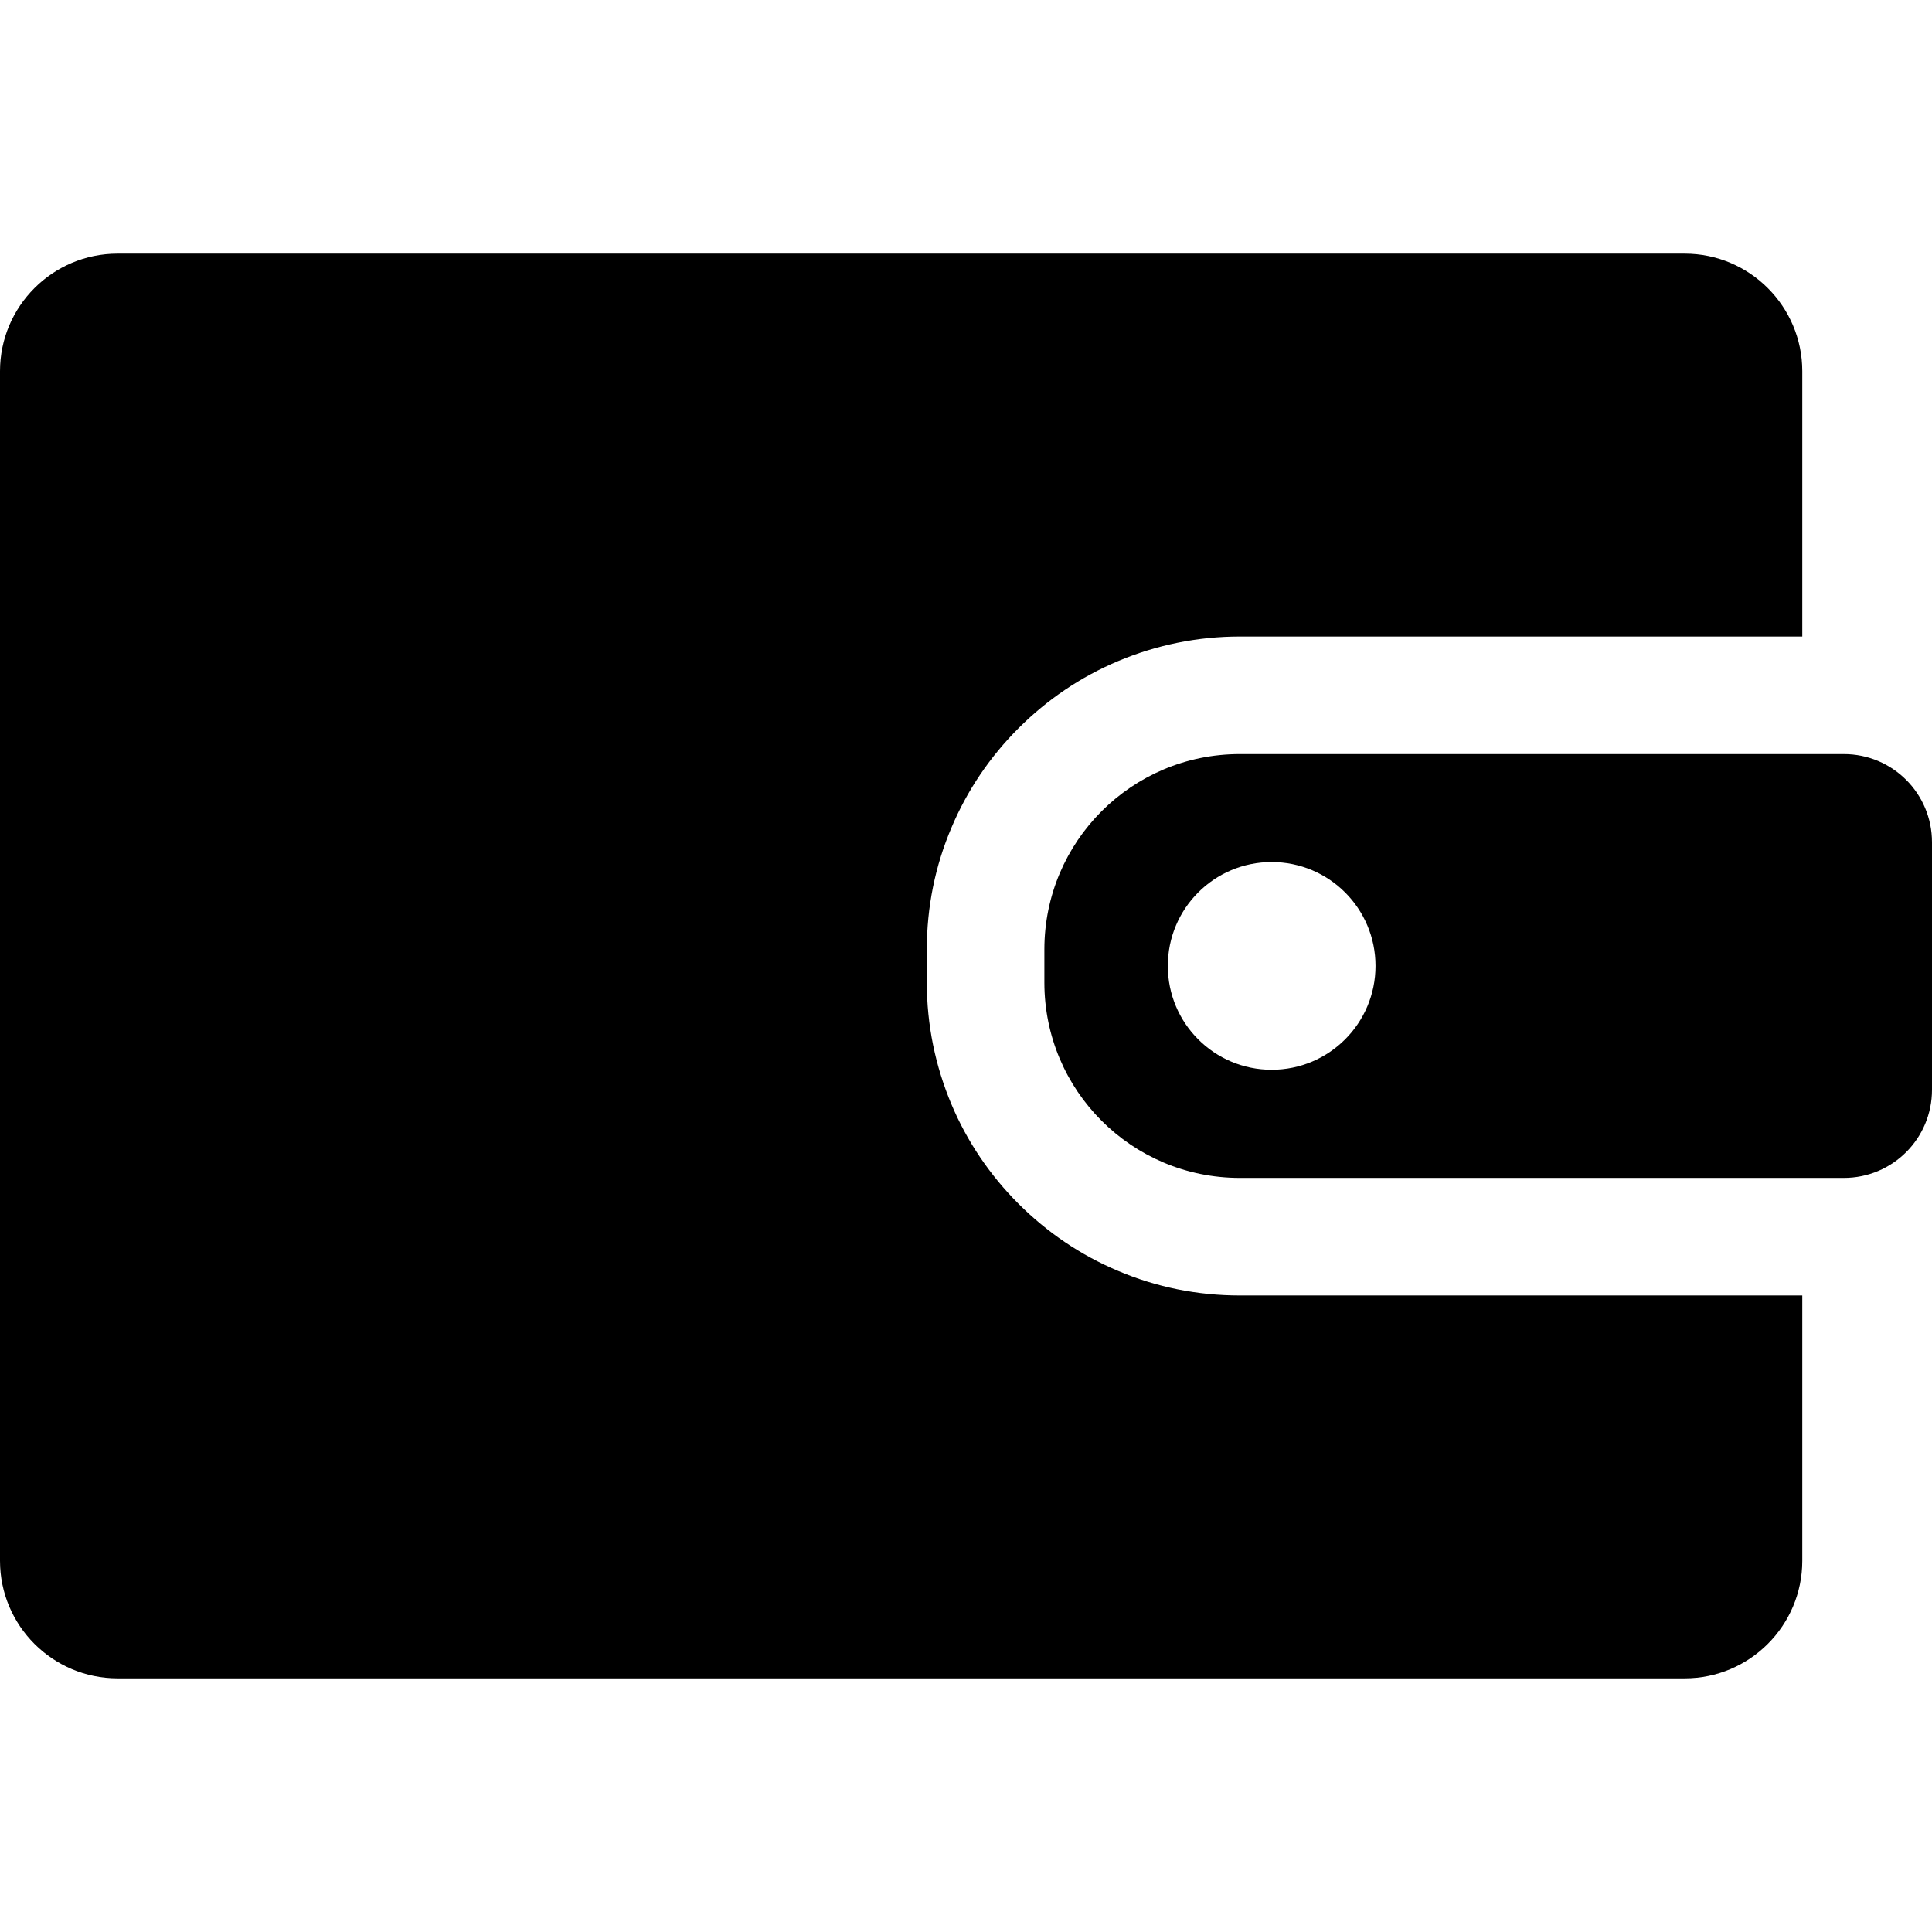
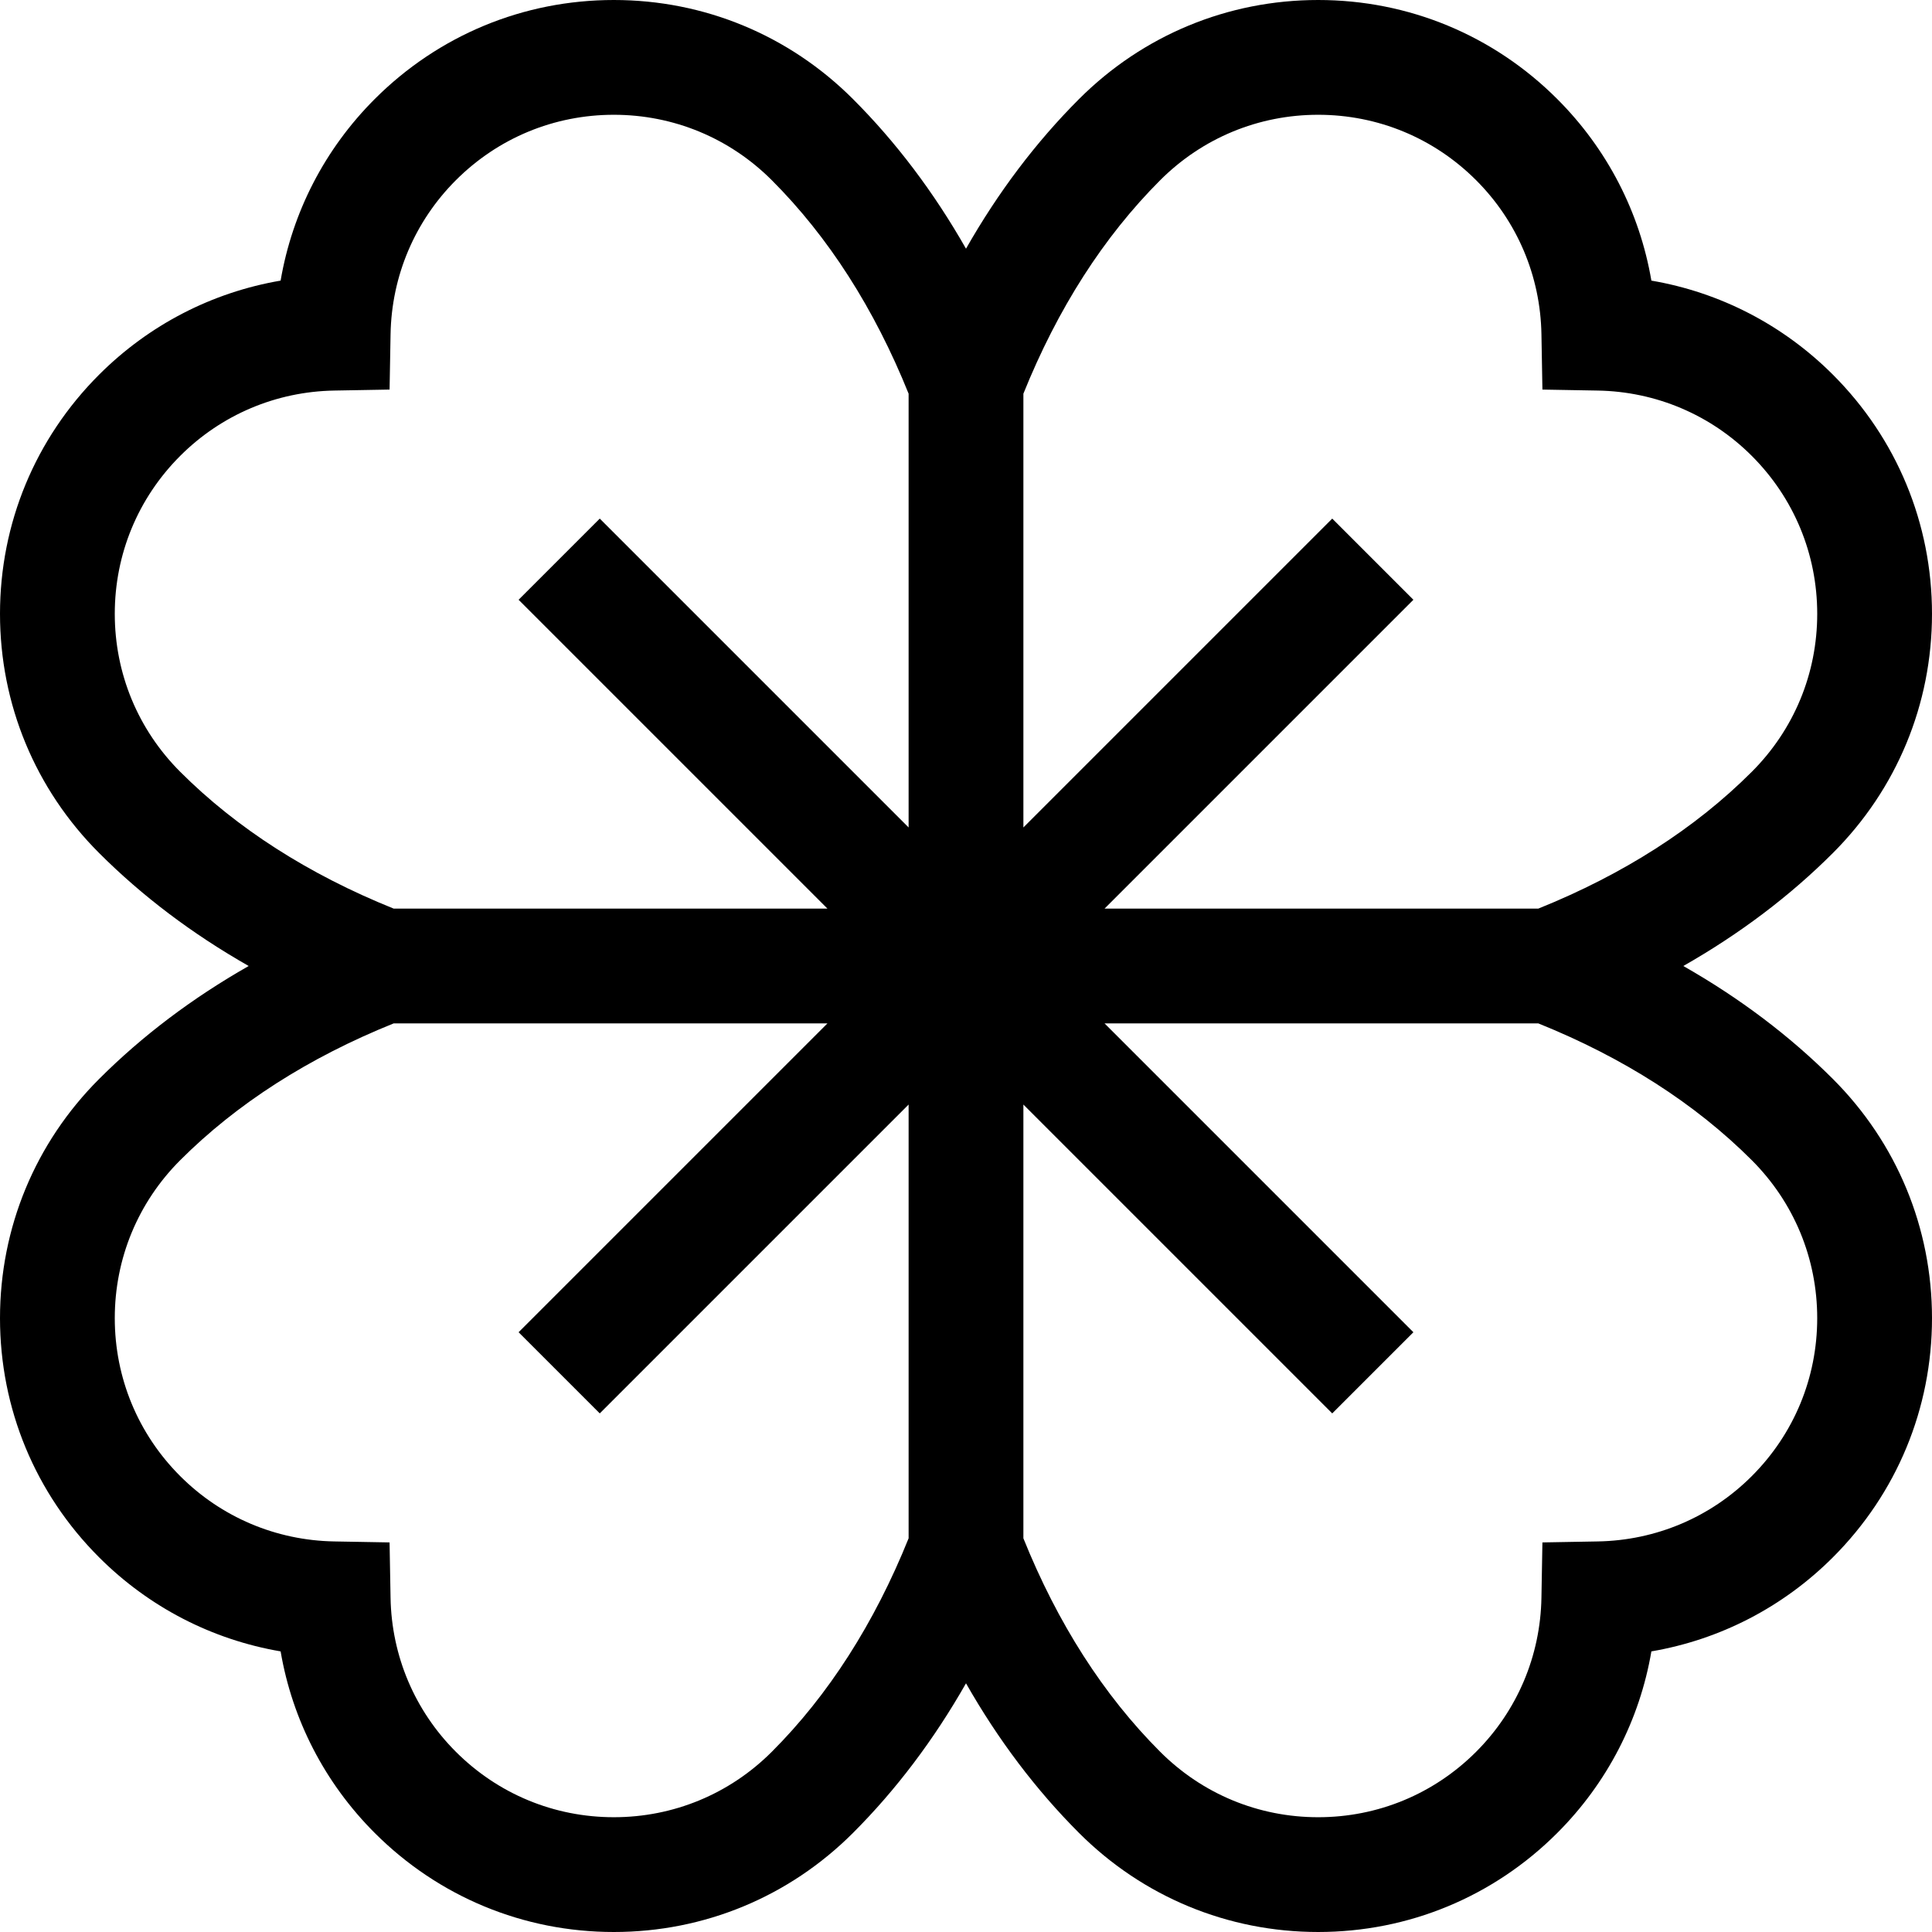
- <svg xmlns="http://www.w3.org/2000/svg" fill="#000000" version="1.1" id="Capa_1" width="800px" height="800px" viewBox="0 0 986 986" xml:space="preserve">
+ <svg xmlns="http://www.w3.org/2000/svg" fill="#000000" height="800px" width="800px" version="1.1" id="Layer_1" viewBox="0 0 512 512" xml:space="preserve">
  <g>
-     <path d="M60,856.55h799.8c33.101,0,60-26.9,60-60v-135.4H632.7c-21.5,0-42.5-4.199-62.2-12.6c-19-8-36.1-19.6-50.7-34.199   c-14.6-14.6-26.2-31.701-34.2-50.701C477.3,543.95,473,522.95,473,501.45v-16.9c0-21.5,4.2-42.5,12.6-62.2   c8-19,19.601-36.1,34.2-50.7c14.601-14.6,31.7-26.2,50.7-34.2c19.7-8.3,40.7-12.6,62.2-12.6h287.1v-135.4c0-33.1-26.899-60-60-60   H60c-33.1,0-60,26.9-60,60v607.1C0,829.649,26.9,856.55,60,856.55z" />
-     <path d="M986,429.85c0-24.9-20.1-45-45-45h-21.2H632.7c-55.101,0-99.7,44.6-99.7,99.7v16.9c0,55.1,44.6,99.699,99.7,99.699h287.1   H941c24.9,0,45-20.1,45-45V429.85z M649,545.95c-29.3,0-53-23.699-53-53c0-29.3,23.7-53,53-53s53,23.7,53,53   C702,522.251,678.3,545.95,649,545.95z" />
+     <g>
+       <path d="M485.751,285.955c-11.424-11.423-24.693-21.44-39.655-29.955c14.962-8.515,28.231-18.532,39.654-29.956    c16.927-16.926,26.249-39.432,26.249-63.37c0-23.938-9.322-46.443-26.249-63.369c-13.228-13.229-29.964-21.837-48.117-24.939    c-3.102-18.153-11.71-34.887-24.939-48.117C395.768,9.322,373.263,0,349.325,0c-23.938,0-46.443,9.322-63.369,26.249    C274.532,37.673,264.515,50.941,256,65.904c-8.515-14.962-18.532-28.231-29.956-39.654C209.118,9.322,186.612,0,162.674,0    c-23.938,0-46.443,9.322-63.37,26.249C86.075,39.478,77.467,56.213,74.366,74.366c-18.153,3.102-34.887,11.71-48.117,24.939    C9.322,116.231,0,138.736,0,162.674c0,23.938,9.322,46.443,26.249,63.369C37.673,237.468,50.941,247.485,65.904,256    c-14.962,8.515-28.231,18.532-39.654,29.956C9.322,302.882,0,325.387,0,349.325s9.322,46.443,26.249,63.37    c13.228,13.229,29.964,21.837,48.117,24.939c3.102,18.153,11.71,34.888,24.939,48.117C116.231,502.678,138.737,512,162.674,512    c23.937,0,46.444-9.322,63.37-26.249c11.424-11.424,21.441-24.693,29.956-39.655c8.515,14.962,18.532,28.231,29.956,39.654    c16.926,16.927,39.432,26.249,63.369,26.249s46.443-9.322,63.37-26.249c13.229-13.228,21.837-29.964,24.939-48.117    c18.153-3.102,34.888-11.71,48.117-24.939C502.678,395.767,512,373.262,512,349.324C512,325.386,502.678,302.881,485.751,285.955z     M47.757,204.535c-11.181-11.18-17.34-26.047-17.34-41.861c0-15.814,6.158-30.68,17.34-41.862    c10.89-10.89,25.383-17.038,40.808-17.31l14.678-0.26l0.26-14.678c0.273-15.425,6.421-29.916,17.31-40.808    c11.181-11.18,26.048-17.339,41.861-17.339s30.68,6.158,41.862,17.341c14.987,14.986,27.169,34.016,36.255,56.574v114.952    l-81.849-81.85l-21.508,21.508l81.85,81.85H104.331C81.773,231.705,62.744,219.523,47.757,204.535z M240.791,407.667    c-9.087,22.559-21.269,41.589-36.256,56.575c-11.181,11.181-26.048,17.34-41.862,17.34c-15.813,0-30.68-6.158-41.862-17.34    c-10.89-10.89-17.038-25.383-17.31-40.808l-0.26-14.678l-14.678-0.26c-15.424-0.273-29.916-6.421-40.808-17.31    c-11.179-11.181-17.338-26.047-17.338-41.861c0-15.813,6.158-30.68,17.341-41.862c14.986-14.987,34.016-27.169,56.574-36.255    h114.952l-81.85,81.85l21.508,21.508l81.85-81.85V407.667z M271.209,104.331c9.087-22.557,21.269-41.587,36.255-56.574    c11.181-11.181,26.048-17.34,41.861-17.34c15.814,0,30.68,6.158,41.862,17.34c10.89,10.89,17.038,25.383,17.31,40.808l0.26,14.678    l14.678,0.26c15.425,0.273,29.916,6.421,40.808,17.311c11.181,11.181,17.34,26.048,17.34,41.861    c0,15.814-6.159,30.681-17.341,41.862c-14.986,14.987-34.016,27.169-56.574,36.255H292.717l81.85-81.85l-21.508-21.508    l-81.85,81.85V104.331z M464.242,391.187c-10.89,10.89-25.383,17.038-40.808,17.31l-14.678,0.26l-0.26,14.678    c-0.273,15.425-6.421,29.916-17.31,40.808c-11.182,11.181-26.048,17.34-41.862,17.34c-15.813,0-30.68-6.159-41.862-17.341    c-14.987-14.986-27.169-34.016-36.255-56.574V292.717l81.85,81.85l21.508-21.508l-81.85-81.85h114.952    c22.558,9.087,41.588,21.269,56.574,36.255c11.181,11.181,17.34,26.048,17.34,41.861    C481.583,365.139,475.424,380.005,464.242,391.187z" />
+     </g>
  </g>
</svg>
